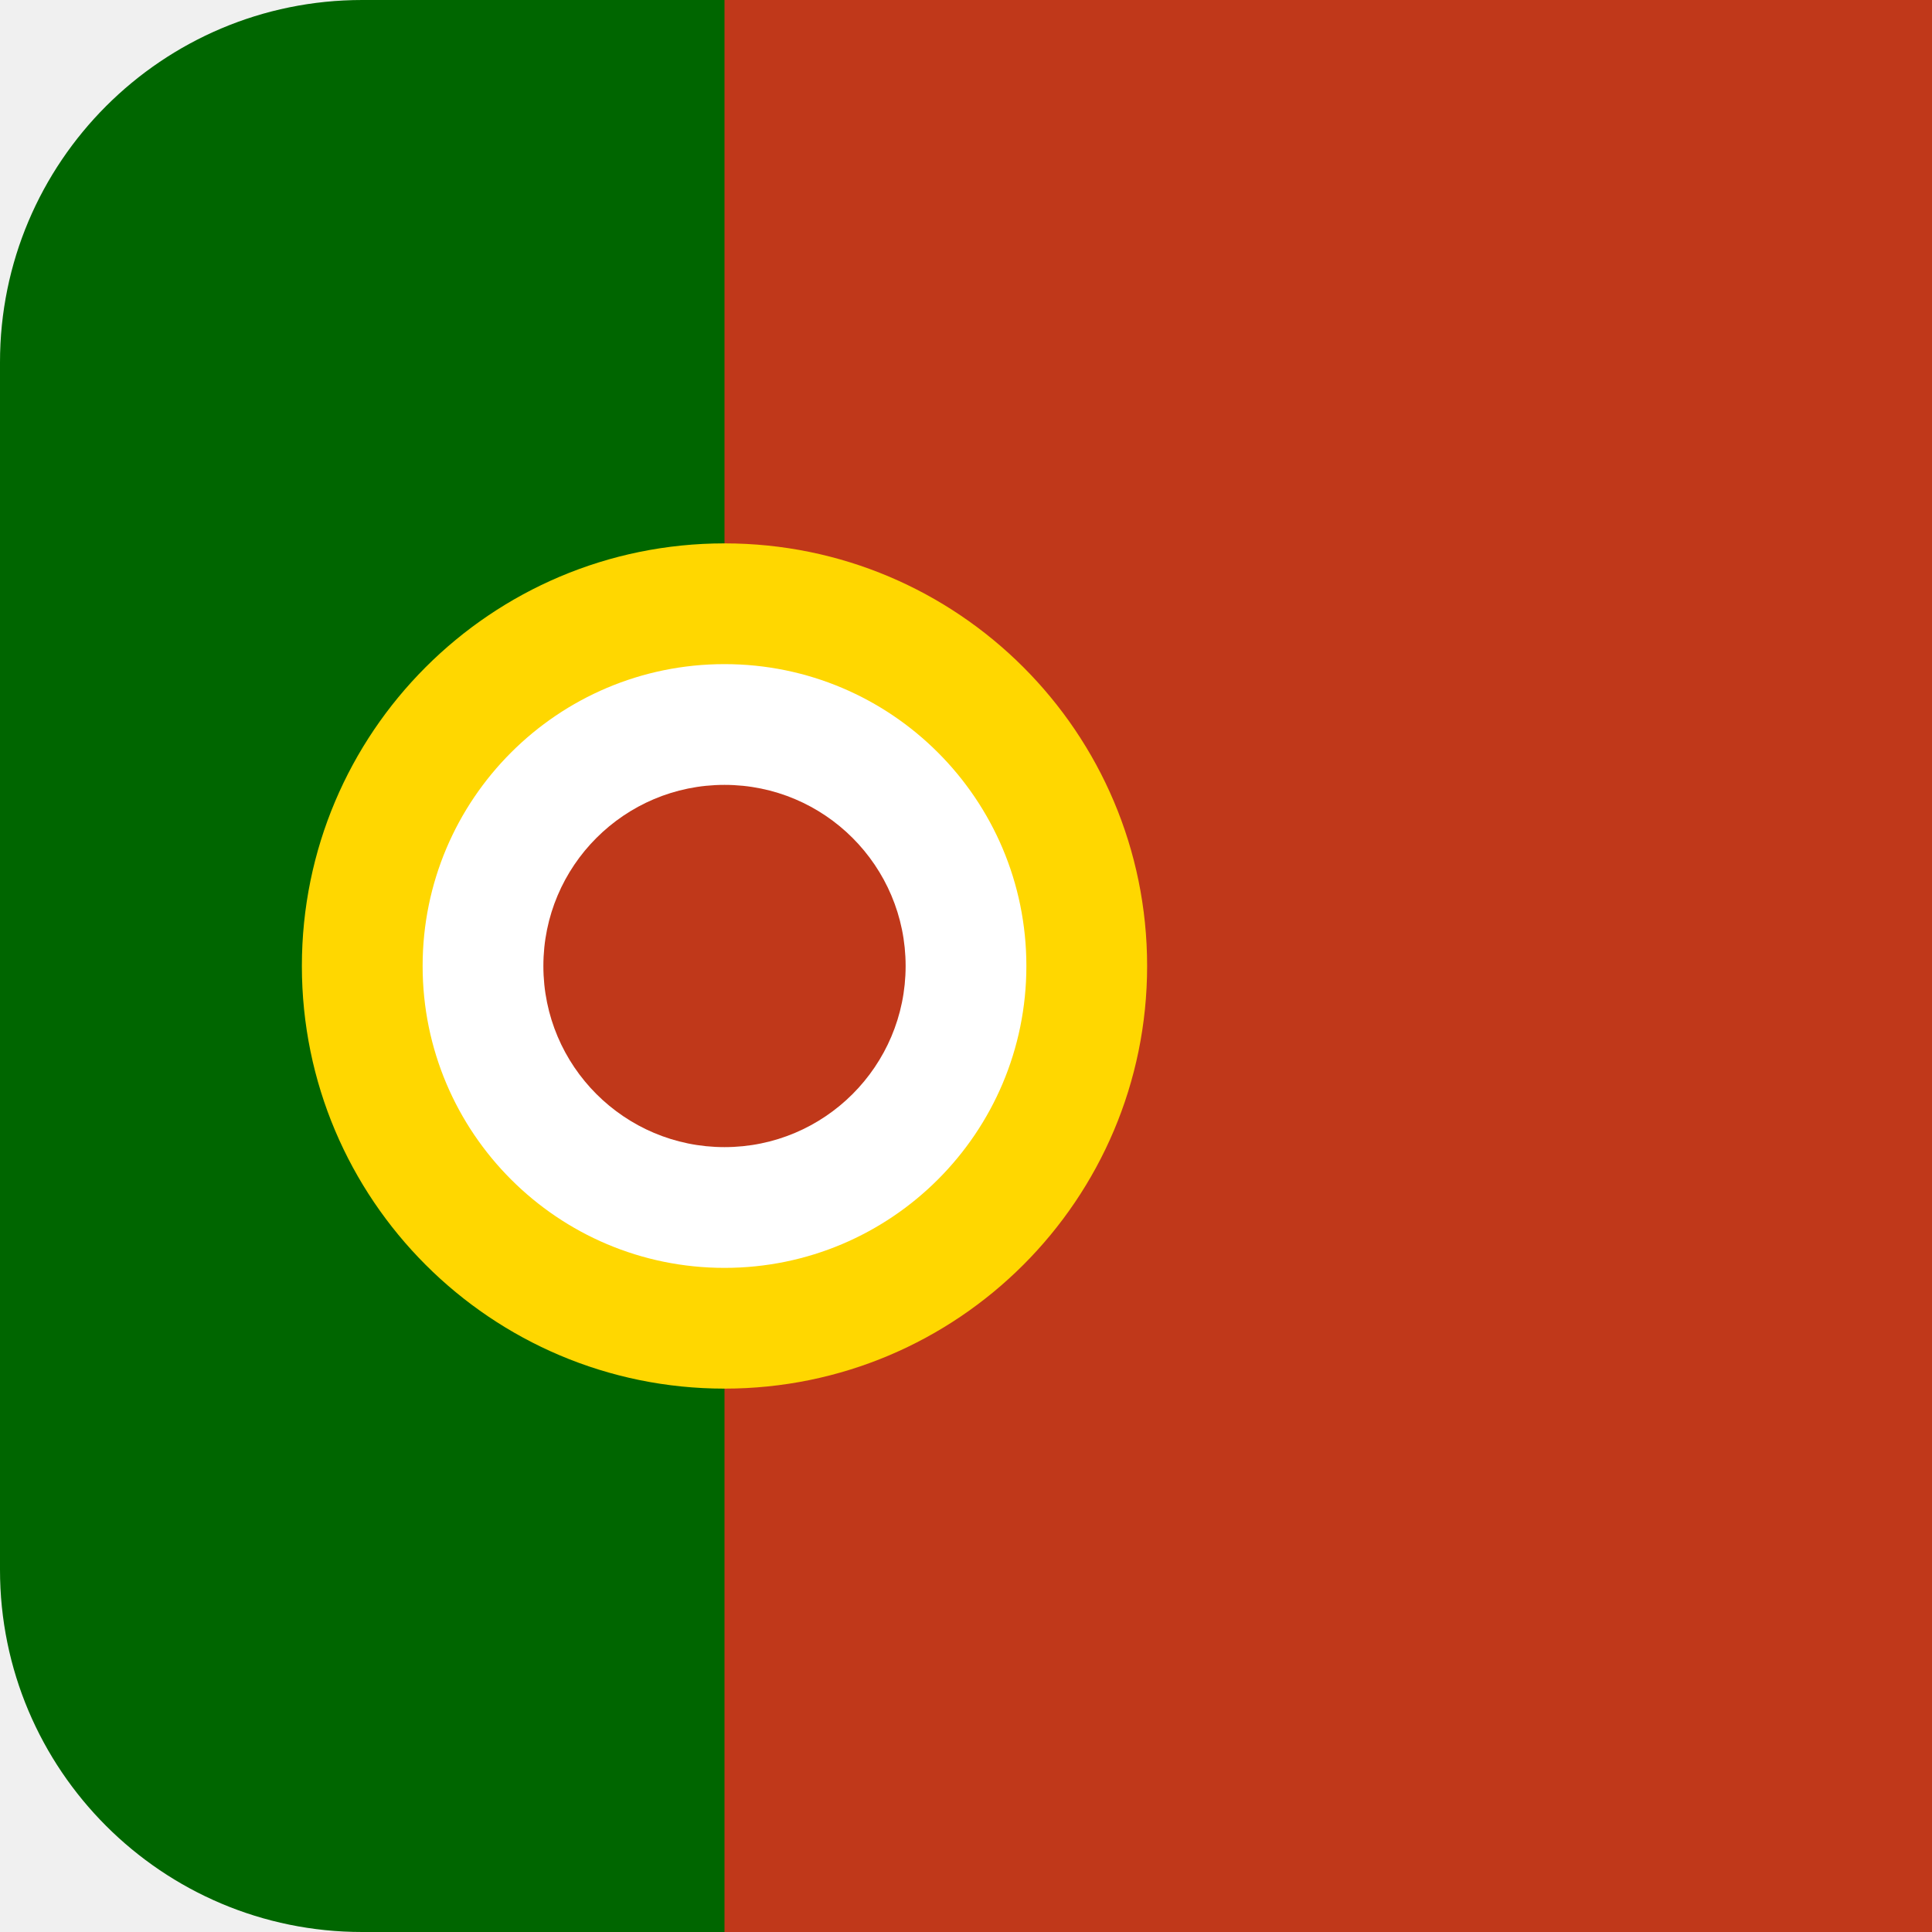
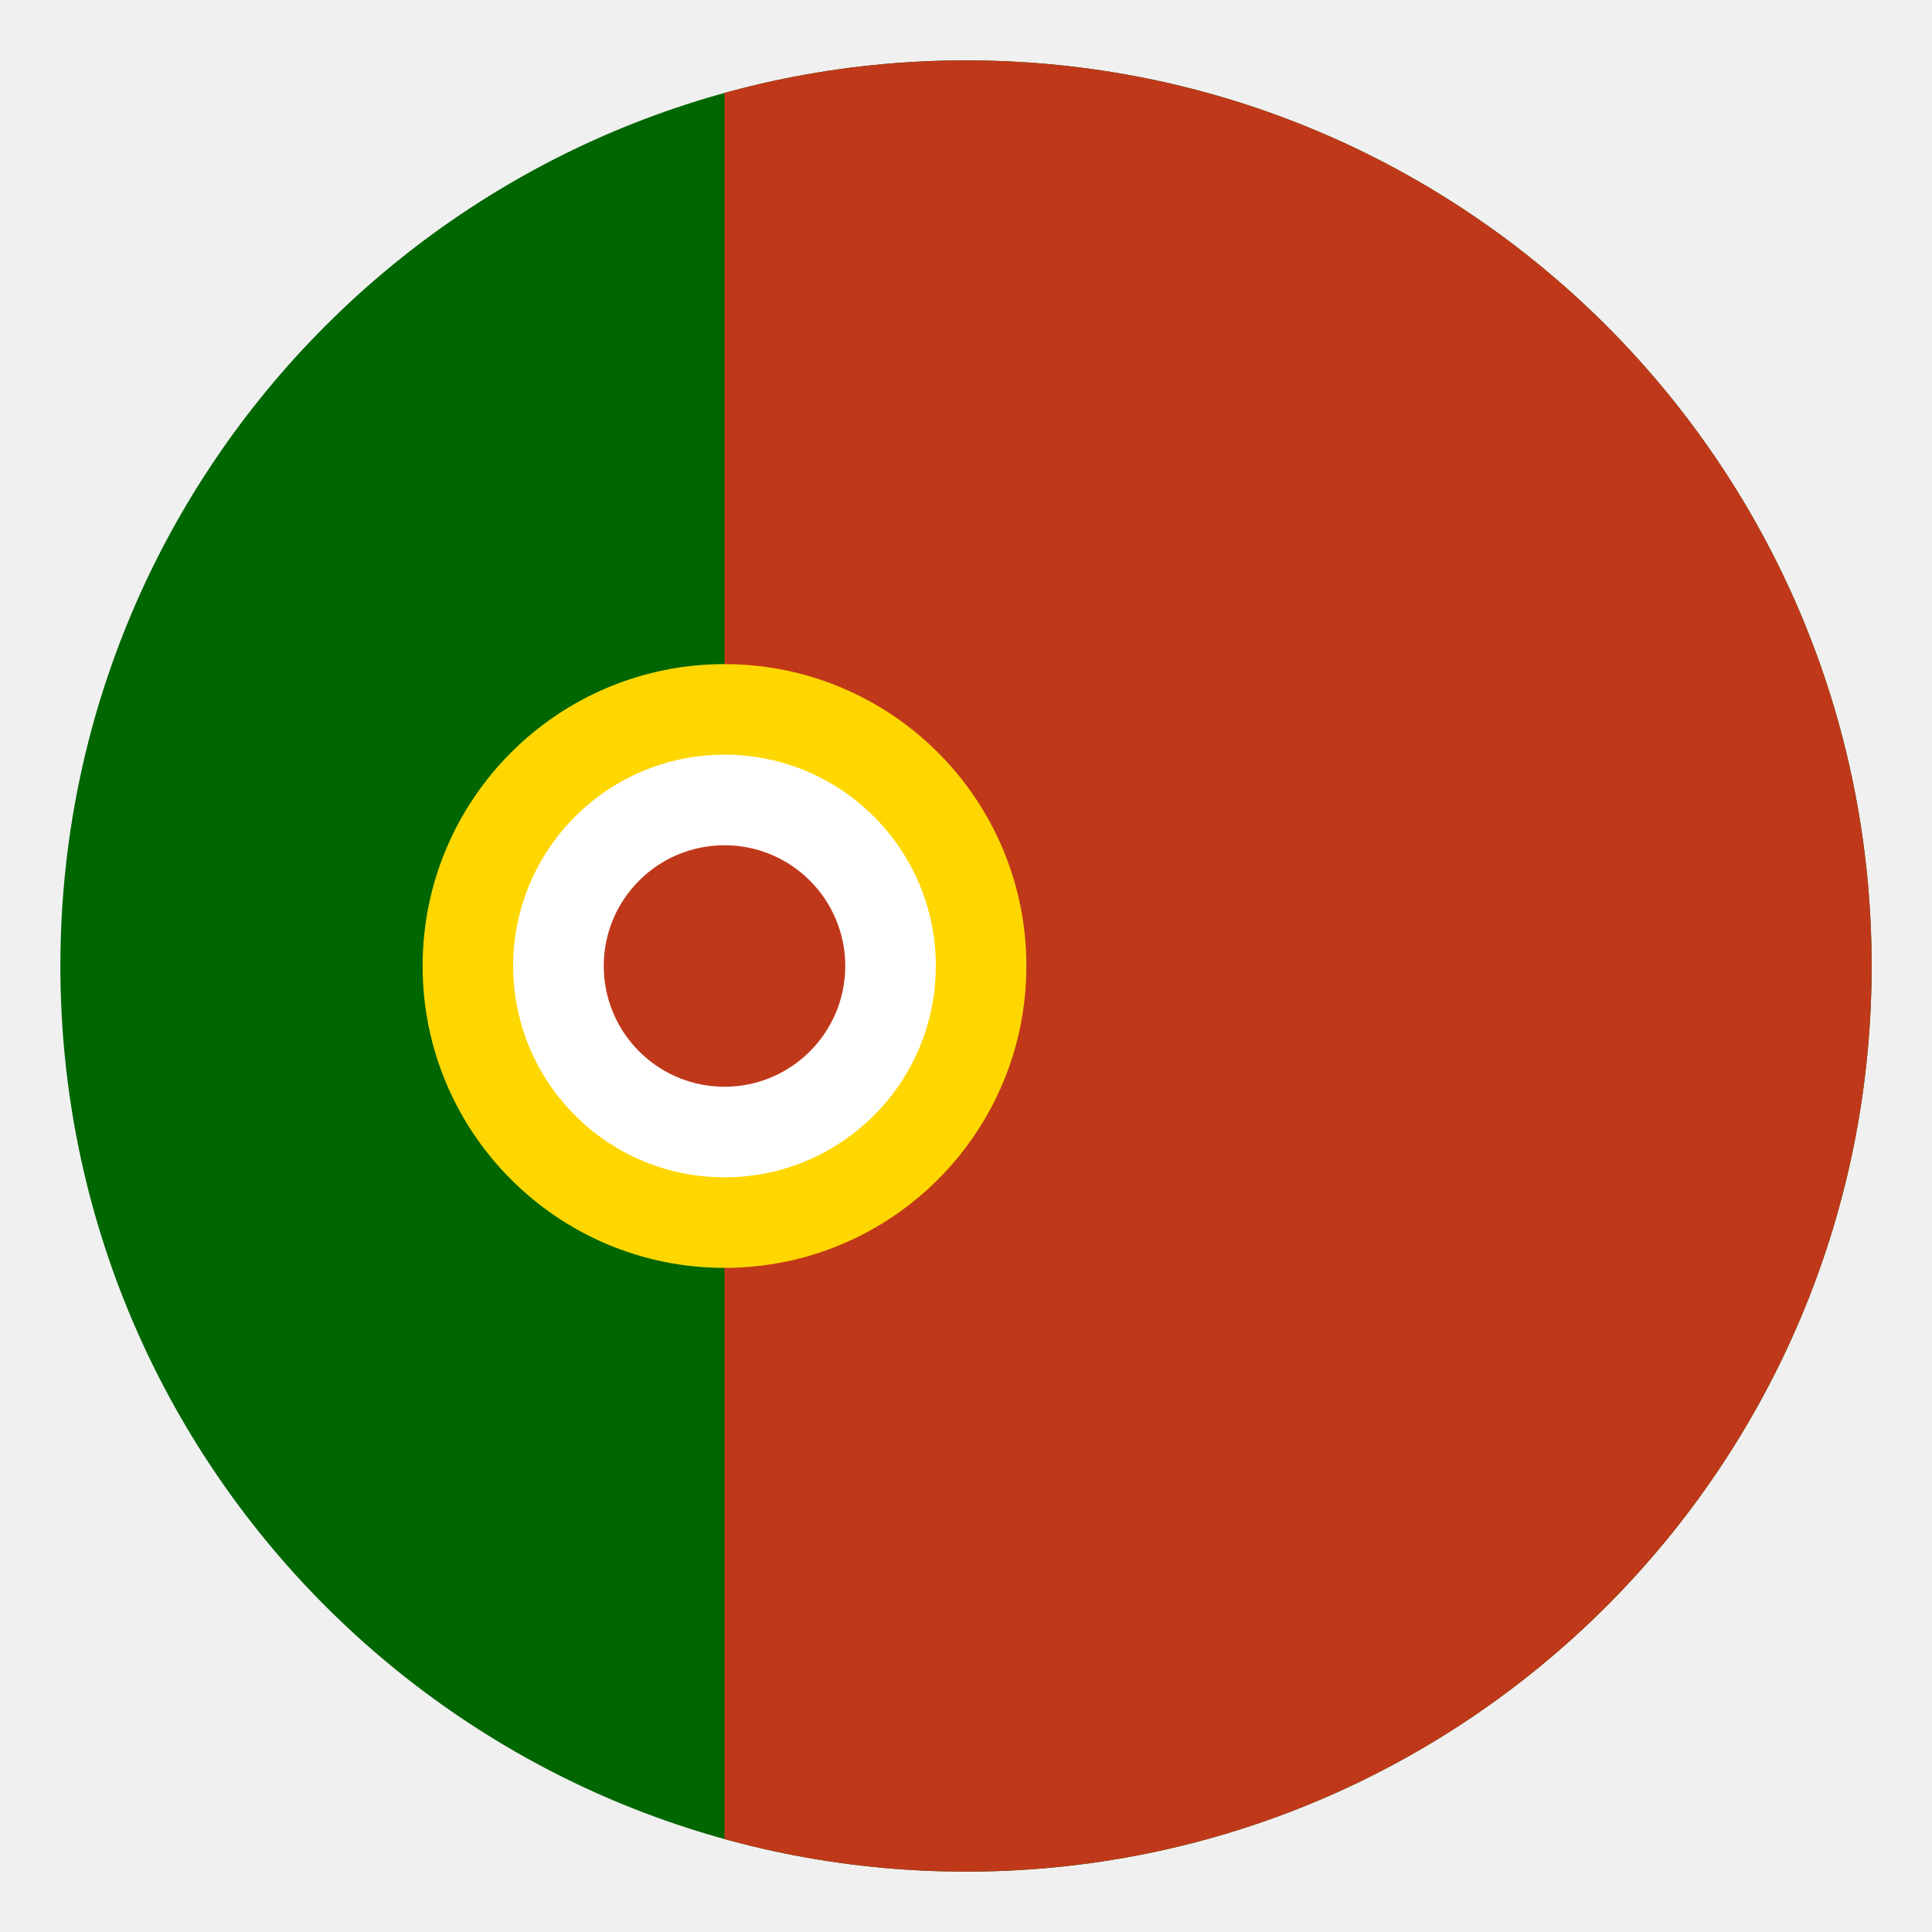
<svg xmlns="http://www.w3.org/2000/svg" viewBox="0 0 32 32">
-   <rect width="32" height="32" rx="6" fill="#006600" />
-   <rect x="12" y="0" width="20" height="32" rx="0" fill="#c0381a" />
-   <rect x="26" y="0" width="6" height="32" rx="6" fill="#c0381a" />
-   <circle cx="12" cy="16" r="7" fill="#FFD700" />
-   <circle cx="12" cy="16" r="5" fill="white" />
-   <circle cx="12" cy="16" r="3" fill="#c0381a" />
+   <clipPath id="c">
+     <circle cx="16" cy="16" r="15" />
+   </clipPath>
+   <circle cx="16" cy="16" r="15" fill="#006600" />
+   <rect x="12" y="1" width="20" height="30" fill="#c0381a" clip-path="url(#c)" />
+   <circle cx="12" cy="16" r="5" fill="#FFD700" />
+   <circle cx="12" cy="16" r="3.5" fill="white" />
+   <circle cx="12" cy="16" r="2" fill="#c0381a" />
</svg>
